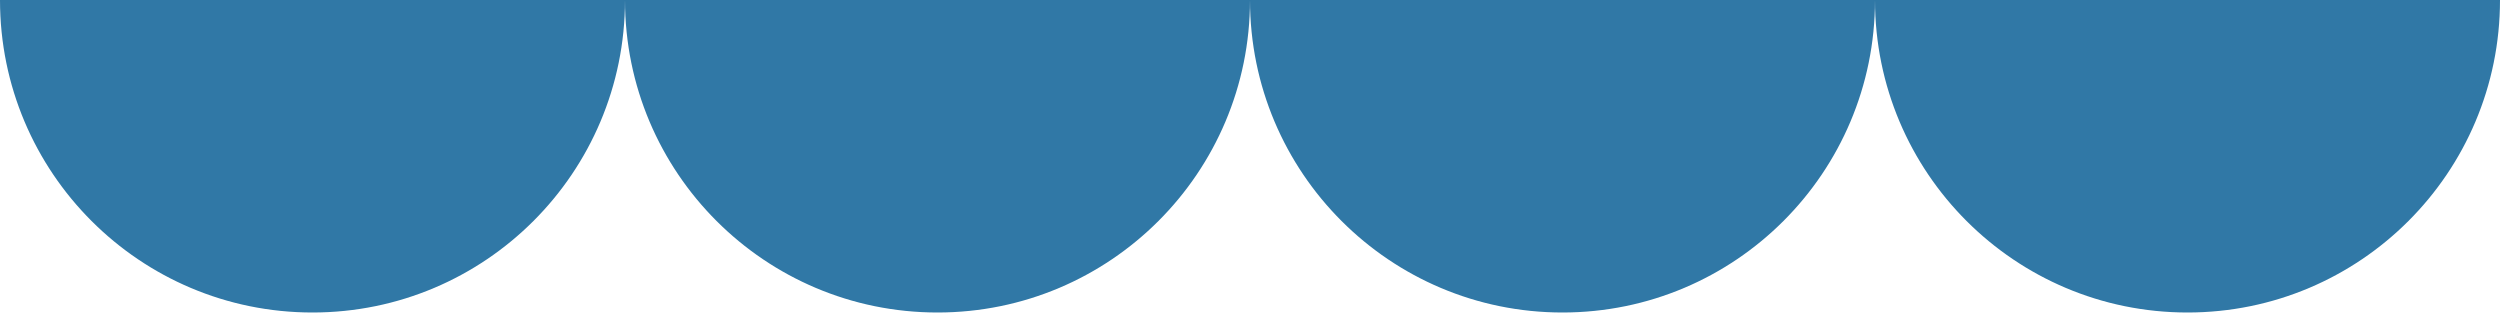
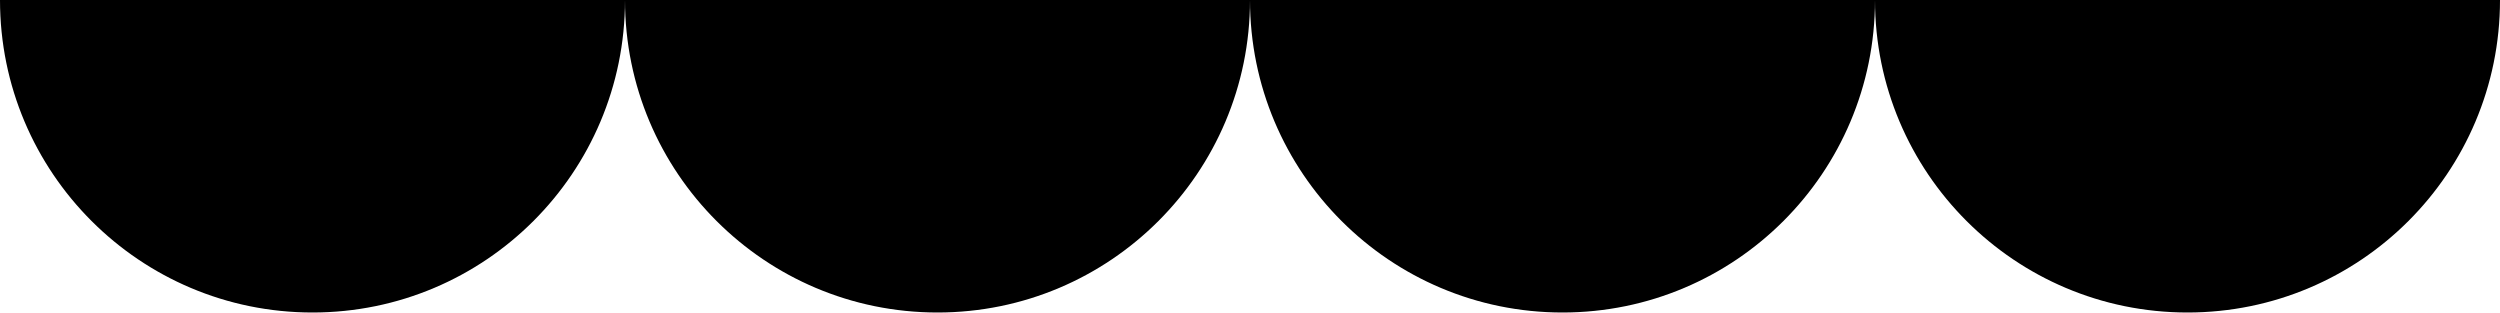
<svg xmlns="http://www.w3.org/2000/svg" width="80" height="10" viewBox="0 0 80 10">
  <defs>
    <style>
      .cls-1 {
        fill: #3078a6;
        fill-rule: evenodd;
      }
    </style>
  </defs>
-   <path id="Ellipse_1245_copy_8" data-name="Ellipse 1245 copy 8" class="cls-1" d="M10-10A10,10,0,0,1,20,0,10,10,0,0,1,10,10,10,10,0,0,1,0,0,10,10,0,0,1,10-10Zm20,0A10,10,0,0,1,40,0,10,10,0,0,1,30,10,10,10,0,0,1,20,0,10,10,0,0,1,30-10Zm20,0A10,10,0,0,1,60,0,10,10,0,0,1,50,10,10,10,0,0,1,40,0,10,10,0,0,1,50-10Zm20,0A10,10,0,0,1,80,0,10,10,0,0,1,70,10,10,10,0,0,1,60,0,10,10,0,0,1,70-10Zm20,0A10,10,0,0,1,100,0,10,10,0,0,1,90,10,10,10,0,0,1,80,0,10,10,0,0,1,90-10Zm20,0A10,10,0,0,1,120,0a10,10,0,0,1-20,0A10,10,0,0,1,110-10Zm20,0A10,10,0,0,1,140,0a10,10,0,0,1-20,0A10,10,0,0,1,130-10Zm20,0A10,10,0,0,1,160,0a10,10,0,0,1-20,0A10,10,0,0,1,150-10Zm20,0A10,10,0,0,1,180,0a10,10,0,0,1-20,0A10,10,0,0,1,170-10Zm20,0A10,10,0,0,1,200,0a10,10,0,0,1-20,0A10,10,0,0,1,190-10Zm20,0A10,10,0,0,1,220,0a10,10,0,0,1-20,0A10,10,0,0,1,210-10Zm20,0A10,10,0,0,1,240,0a10,10,0,0,1-20,0A10,10,0,0,1,230-10Zm20,0A10,10,0,0,1,260,0a10,10,0,0,1-20,0A10,10,0,0,1,250-10Zm20,0A10,10,0,0,1,280,0a10,10,0,0,1-20,0A10,10,0,0,1,270-10Zm20,0A10,10,0,0,1,300,0a10,10,0,0,1-20,0A10,10,0,0,1,290-10Zm20,0A10,10,0,0,1,320,0a10,10,0,0,1-20,0A10,10,0,0,1,310-10Zm19,0A10,10,0,0,1,339,0a10,10,0,0,1-20,0A10,10,0,0,1,329-10Zm20,0A10,10,0,0,1,359,0a10,10,0,0,1-20,0A10,10,0,0,1,349-10Zm20,0A10,10,0,0,1,379,0a10,10,0,0,1-20,0A10,10,0,0,1,369-10Zm20,0A10,10,0,0,1,399,0a10,10,0,0,1-20,0A10,10,0,0,1,389-10Zm20,0A10,10,0,0,1,419,0a10,10,0,0,1-20,0A10,10,0,0,1,409-10Zm20,0A10,10,0,0,1,439,0a10,10,0,0,1-20,0A10,10,0,0,1,429-10Zm20,0A10,10,0,0,1,459,0a10,10,0,0,1-20,0A10,10,0,0,1,449-10Zm20,0A10,10,0,0,1,479,0a10,10,0,0,1-20,0A10,10,0,0,1,469-10Zm20,0A10,10,0,0,1,499,0a10,10,0,0,1-20,0A10,10,0,0,1,489-10Zm20,0A10,10,0,0,1,519,0a10,10,0,0,1-20,0A10,10,0,0,1,509-10Zm20,0A10,10,0,0,1,539,0a10,10,0,0,1-20,0A10,10,0,0,1,529-10Zm20,0A10,10,0,0,1,559,0a10,10,0,0,1-20,0A10,10,0,0,1,549-10Zm20,0A10,10,0,0,1,579,0a10,10,0,0,1-20,0A10,10,0,0,1,569-10Zm20,0A10,10,0,0,1,599,0a10,10,0,0,1-20,0A10,10,0,0,1,589-10Zm20,0A10,10,0,0,1,619,0a10,10,0,0,1-20,0A10,10,0,0,1,609-10Zm20,0A10,10,0,0,1,639,0a10,10,0,0,1-20,0A10,10,0,0,1,629-10Zm20,0A10,10,0,0,1,659,0a10,10,0,0,1-20,0A10,10,0,0,1,649-10Zm20,0A10,10,0,0,1,679,0a10,10,0,0,1-20,0A10,10,0,0,1,669-10Zm20,0A10,10,0,0,1,699,0a10,10,0,0,1-20,0A10,10,0,0,1,689-10Zm20,0A10,10,0,0,1,719,0a10,10,0,0,1-20,0A10,10,0,0,1,709-10Zm20,0A10,10,0,0,1,739,0a10,10,0,0,1-20,0A10,10,0,0,1,729-10Zm20,0A10,10,0,0,1,759,0a10,10,0,0,1-20,0A10,10,0,0,1,749-10Zm20,0A10,10,0,0,1,779,0a10,10,0,0,1-20,0A10,10,0,0,1,769-10Zm20,0A10,10,0,0,1,799,0a10,10,0,0,1-20,0A10,10,0,0,1,789-10Zm20,0A10,10,0,0,1,819,0a10,10,0,0,1-20,0A10,10,0,0,1,809-10Zm20,0A10,10,0,0,1,839,0a10,10,0,0,1-20,0A10,10,0,0,1,829-10Zm20,0A10,10,0,0,1,859,0a10,10,0,0,1-20,0A10,10,0,0,1,849-10Zm20,0A10,10,0,0,1,879,0a10,10,0,0,1-20,0A10,10,0,0,1,869-10Zm20,0A10,10,0,0,1,899,0a10,10,0,0,1-20,0A10,10,0,0,1,889-10Zm20,0A10,10,0,0,1,919,0a10,10,0,0,1-20,0A10,10,0,0,1,909-10Zm20,0A10,10,0,0,1,939,0a10,10,0,0,1-20,0A10,10,0,0,1,929-10Zm20,0A10,10,0,0,1,959,0a10,10,0,0,1-20,0A10,10,0,0,1,949-10Zm19,0A10,10,0,0,1,978,0a10,10,0,0,1-20,0A10,10,0,0,1,968-10Zm20,0A10,10,0,0,1,998,0a10,10,0,0,1-20,0A10,10,0,0,1,988-10Zm20,0a10,10,0,0,1,10,10,10,10,0,0,1-10,10A10,10,0,0,1,998,0,10,10,0,0,1,1008-10Zm20,0a10,10,0,0,1,10,10,10,10,0,0,1-10,10,10,10,0,0,1-10-10A10,10,0,0,1,1028-10Zm20,0a10,10,0,0,1,10,10,10,10,0,0,1-10,10,10,10,0,0,1-10-10A10,10,0,0,1,1048-10Zm20,0a10,10,0,0,1,10,10,10,10,0,0,1-10,10,10,10,0,0,1-10-10A10,10,0,0,1,1068-10Zm20,0a10,10,0,0,1,10,10,10,10,0,0,1-10,10,10,10,0,0,1-10-10A10,10,0,0,1,1088-10Zm20,0a10,10,0,0,1,10,10,10,10,0,0,1-10,10,10,10,0,0,1-10-10A10,10,0,0,1,1108-10Zm20,0a10,10,0,0,1,10,10,10,10,0,0,1-10,10,10,10,0,0,1-10-10A10,10,0,0,1,1128-10Zm20,0a10,10,0,0,1,10,10,10,10,0,0,1-10,10,10,10,0,0,1-10-10A10,10,0,0,1,1148-10Zm20,0a10,10,0,0,1,10,10,10,10,0,0,1-10,10,10,10,0,0,1-10-10A10,10,0,0,1,1168-10Zm20,0a10,10,0,0,1,10,10,10,10,0,0,1-10,10,10,10,0,0,1-10-10A10,10,0,0,1,1188-10Zm20,0a10,10,0,0,1,10,10,10,10,0,0,1-10,10,10,10,0,0,1-10-10A10,10,0,0,1,1208-10Zm20,0a10,10,0,0,1,10,10,10,10,0,0,1-10,10,10,10,0,0,1-10-10A10,10,0,0,1,1228-10Zm20,0a10,10,0,0,1,10,10,10,10,0,0,1-10,10,10,10,0,0,1-10-10A10,10,0,0,1,1248-10Zm20,0a10,10,0,0,1,10,10,10,10,0,0,1-10,10,10,10,0,0,1-10-10A10,10,0,0,1,1268-10Zm20,0a10,10,0,0,1,10,10,10,10,0,0,1-10,10,10,10,0,0,1-10-10A10,10,0,0,1,1288-10Zm20,0a10,10,0,0,1,10,10,10,10,0,0,1-10,10,10,10,0,0,1-10-10A10,10,0,0,1,1308-10Zm20,0a10,10,0,0,1,10,10,10,10,0,0,1-10,10,10,10,0,0,1-10-10A10,10,0,0,1,1328-10Zm20,0a10,10,0,0,1,10,10,10,10,0,0,1-10,10,10,10,0,0,1-10-10A10,10,0,0,1,1348-10Zm20,0a10,10,0,0,1,10,10,10,10,0,0,1-10,10,10,10,0,0,1-10-10A10,10,0,0,1,1368-10Zm20,0a10,10,0,0,1,10,10,10,10,0,0,1-10,10,10,10,0,0,1-10-10A10,10,0,0,1,1388-10Zm20,0a10,10,0,0,1,10,10,10,10,0,0,1-10,10,10,10,0,0,1-10-10A10,10,0,0,1,1408-10Zm20,0a10,10,0,0,1,10,10,10,10,0,0,1-10,10,10,10,0,0,1-10-10A10,10,0,0,1,1428-10Zm20,0a10,10,0,0,1,10,10,10,10,0,0,1-10,10,10,10,0,0,1-10-10A10,10,0,0,1,1448-10Zm20,0a10,10,0,0,1,10,10,10,10,0,0,1-10,10,10,10,0,0,1-10-10A10,10,0,0,1,1468-10Zm20,0a10,10,0,0,1,10,10,10,10,0,0,1-10,10,10,10,0,0,1-10-10A10,10,0,0,1,1488-10Zm20,0a10,10,0,0,1,10,10,10,10,0,0,1-10,10,10,10,0,0,1-10-10A10,10,0,0,1,1508-10Zm20,0a10,10,0,0,1,10,10,10,10,0,0,1-10,10,10,10,0,0,1-10-10A10,10,0,0,1,1528-10Zm20,0a10,10,0,0,1,10,10,10,10,0,0,1-10,10,10,10,0,0,1-10-10A10,10,0,0,1,1548-10Zm20,0a10,10,0,0,1,10,10,10,10,0,0,1-10,10,10,10,0,0,1-10-10A10,10,0,0,1,1568-10Zm20,0a10,10,0,0,1,10,10,10,10,0,0,1-10,10,10,10,0,0,1-10-10A10,10,0,0,1,1588-10Zm19,0a10,10,0,0,1,10,10,10,10,0,0,1-10,10,10,10,0,0,1-10-10A10,10,0,0,1,1607-10Zm20,0a10,10,0,0,1,10,10,10,10,0,0,1-10,10,10,10,0,0,1-10-10A10,10,0,0,1,1627-10Zm20,0a10,10,0,0,1,10,10,10,10,0,0,1-10,10,10,10,0,0,1-10-10A10,10,0,0,1,1647-10Zm20,0a10,10,0,0,1,10,10,10,10,0,0,1-10,10,10,10,0,0,1-10-10A10,10,0,0,1,1667-10Zm20,0a10,10,0,0,1,10,10,10,10,0,0,1-10,10,10,10,0,0,1-10-10A10,10,0,0,1,1687-10Zm20,0a10,10,0,0,1,10,10,10,10,0,0,1-10,10,10,10,0,0,1-10-10A10,10,0,0,1,1707-10Zm20,0a10,10,0,0,1,10,10,10,10,0,0,1-10,10,10,10,0,0,1-10-10A10,10,0,0,1,1727-10Zm20,0a10,10,0,0,1,10,10,10,10,0,0,1-10,10,10,10,0,0,1-10-10A10,10,0,0,1,1747-10Zm20,0a10,10,0,0,1,10,10,10,10,0,0,1-10,10,10,10,0,0,1-10-10A10,10,0,0,1,1767-10Zm20,0a10,10,0,0,1,10,10,10,10,0,0,1-10,10,10,10,0,0,1-10-10A10,10,0,0,1,1787-10Zm20,0a10,10,0,0,1,10,10,10,10,0,0,1-10,10,10,10,0,0,1-10-10A10,10,0,0,1,1807-10Zm20,0a10,10,0,0,1,10,10,10,10,0,0,1-10,10,10,10,0,0,1-10-10A10,10,0,0,1,1827-10Zm20,0a10,10,0,0,1,10,10,10,10,0,0,1-10,10,10,10,0,0,1-10-10A10,10,0,0,1,1847-10Zm20,0a10,10,0,0,1,10,10,10,10,0,0,1-10,10,10,10,0,0,1-10-10A10,10,0,0,1,1867-10Zm20,0a10,10,0,0,1,10,10,10,10,0,0,1-10,10,10,10,0,0,1-10-10A10,10,0,0,1,1887-10Zm20,0a10,10,0,0,1,10,10,10,10,0,0,1-10,10,10,10,0,0,1-10-10A10,10,0,0,1,1907-10Zm20,0a10,10,0,0,1,10,10,10,10,0,0,1-10,10,10,10,0,0,1-10-10A10,10,0,0,1,1927-10Zm20,0a10,10,0,0,1,10,10,10,10,0,0,1-10,10,10,10,0,0,1-10-10A10,10,0,0,1,1947-10Zm20,0a10,10,0,0,1,10,10,10,10,0,0,1-10,10,10,10,0,0,1-10-10A10,10,0,0,1,1967-10Zm20,0a10,10,0,0,1,10,10,10,10,0,0,1-10,10,10,10,0,0,1-10-10A10,10,0,0,1,1987-10Zm20,0a10,10,0,0,1,10,10,10,10,0,0,1-10,10,10,10,0,0,1-10-10A10,10,0,0,1,2007-10Zm20,0a10,10,0,0,1,10,10,10,10,0,0,1-10,10,10,10,0,0,1-10-10A10,10,0,0,1,2027-10Zm20,0a10,10,0,0,1,10,10,10,10,0,0,1-10,10,10,10,0,0,1-10-10A10,10,0,0,1,2047-10Zm20,0a10,10,0,0,1,10,10,10,10,0,0,1-10,10,10,10,0,0,1-10-10A10,10,0,0,1,2067-10Zm20,0a10,10,0,0,1,10,10,10,10,0,0,1-10,10,10,10,0,0,1-10-10A10,10,0,0,1,2087-10Zm20,0a10,10,0,0,1,10,10,10,10,0,0,1-10,10,10,10,0,0,1-10-10A10,10,0,0,1,2107-10Zm20,0a10,10,0,0,1,10,10,10,10,0,0,1-10,10,10,10,0,0,1-10-10A10,10,0,0,1,2127-10Zm20,0a10,10,0,0,1,10,10,10,10,0,0,1-10,10,10,10,0,0,1-10-10A10,10,0,0,1,2147-10Zm20,0a10,10,0,0,1,10,10,10,10,0,0,1-10,10,10,10,0,0,1-10-10A10,10,0,0,1,2167-10Zm20,0a10,10,0,0,1,10,10,10,10,0,0,1-10,10,10,10,0,0,1-10-10A10,10,0,0,1,2187-10Zm20,0a10,10,0,0,1,10,10,10,10,0,0,1-10,10,10,10,0,0,1-10-10A10,10,0,0,1,2207-10Zm20,0a10,10,0,0,1,10,10,10,10,0,0,1-10,10,10,10,0,0,1-10-10A10,10,0,0,1,2227-10Zm19,0a10,10,0,0,1,10,10,10,10,0,0,1-10,10,10,10,0,0,1-10-10A10,10,0,0,1,2246-10Zm20,0a10,10,0,0,1,10,10,10,10,0,0,1-10,10,10,10,0,0,1-10-10A10,10,0,0,1,2266-10Zm20,0a10,10,0,0,1,10,10,10,10,0,0,1-10,10,10,10,0,0,1-10-10A10,10,0,0,1,2286-10Zm20,0a10,10,0,0,1,10,10,10,10,0,0,1-10,10,10,10,0,0,1-10-10A10,10,0,0,1,2306-10Zm20,0a10,10,0,0,1,10,10,10,10,0,0,1-10,10,10,10,0,0,1-10-10A10,10,0,0,1,2326-10Zm20,0a10,10,0,0,1,10,10,10,10,0,0,1-10,10,10,10,0,0,1-10-10A10,10,0,0,1,2346-10Zm20,0a10,10,0,0,1,10,10,10,10,0,0,1-10,10,10,10,0,0,1-10-10A10,10,0,0,1,2366-10Zm20,0a10,10,0,0,1,10,10,10,10,0,0,1-10,10,10,10,0,0,1-10-10A10,10,0,0,1,2386-10Zm20,0a10,10,0,0,1,10,10,10,10,0,0,1-10,10,10,10,0,0,1-10-10A10,10,0,0,1,2406-10Zm20,0a10,10,0,0,1,10,10,10,10,0,0,1-10,10,10,10,0,0,1-10-10A10,10,0,0,1,2426-10Zm20,0a10,10,0,0,1,10,10,10,10,0,0,1-10,10,10,10,0,0,1-10-10A10,10,0,0,1,2446-10Zm20,0a10,10,0,0,1,10,10,10,10,0,0,1-10,10,10,10,0,0,1-10-10A10,10,0,0,1,2466-10Zm20,0a10,10,0,0,1,10,10,10,10,0,0,1-10,10,10,10,0,0,1-10-10A10,10,0,0,1,2486-10Zm20,0a10,10,0,0,1,10,10,10,10,0,0,1-10,10,10,10,0,0,1-10-10A10,10,0,0,1,2506-10Zm20,0a10,10,0,0,1,10,10,10,10,0,0,1-10,10,10,10,0,0,1-10-10A10,10,0,0,1,2526-10Zm20,0a10,10,0,0,1,10,10,10,10,0,0,1-10,10,10,10,0,0,1-10-10A10,10,0,0,1,2546-10Z" />
+   <path id="Ellipse_1245_copy_8" data-name="Ellipse 1245 copy 8" className="cls-1" d="M10-10A10,10,0,0,1,20,0,10,10,0,0,1,10,10,10,10,0,0,1,0,0,10,10,0,0,1,10-10Zm20,0A10,10,0,0,1,40,0,10,10,0,0,1,30,10,10,10,0,0,1,20,0,10,10,0,0,1,30-10Zm20,0A10,10,0,0,1,60,0,10,10,0,0,1,50,10,10,10,0,0,1,40,0,10,10,0,0,1,50-10Zm20,0A10,10,0,0,1,80,0,10,10,0,0,1,70,10,10,10,0,0,1,60,0,10,10,0,0,1,70-10Zm20,0A10,10,0,0,1,100,0,10,10,0,0,1,90,10,10,10,0,0,1,80,0,10,10,0,0,1,90-10Zm20,0A10,10,0,0,1,120,0a10,10,0,0,1-20,0A10,10,0,0,1,110-10Zm20,0A10,10,0,0,1,140,0a10,10,0,0,1-20,0A10,10,0,0,1,130-10Zm20,0A10,10,0,0,1,160,0a10,10,0,0,1-20,0A10,10,0,0,1,150-10Zm20,0A10,10,0,0,1,180,0a10,10,0,0,1-20,0A10,10,0,0,1,170-10Zm20,0A10,10,0,0,1,200,0a10,10,0,0,1-20,0A10,10,0,0,1,190-10Zm20,0A10,10,0,0,1,220,0a10,10,0,0,1-20,0A10,10,0,0,1,210-10Zm20,0A10,10,0,0,1,240,0a10,10,0,0,1-20,0A10,10,0,0,1,230-10Zm20,0A10,10,0,0,1,260,0a10,10,0,0,1-20,0A10,10,0,0,1,250-10Zm20,0A10,10,0,0,1,280,0a10,10,0,0,1-20,0A10,10,0,0,1,270-10Zm20,0A10,10,0,0,1,300,0a10,10,0,0,1-20,0A10,10,0,0,1,290-10Zm20,0A10,10,0,0,1,320,0a10,10,0,0,1-20,0A10,10,0,0,1,310-10Zm19,0A10,10,0,0,1,339,0a10,10,0,0,1-20,0A10,10,0,0,1,329-10Zm20,0A10,10,0,0,1,359,0a10,10,0,0,1-20,0A10,10,0,0,1,349-10Zm20,0A10,10,0,0,1,379,0a10,10,0,0,1-20,0A10,10,0,0,1,369-10Zm20,0A10,10,0,0,1,399,0a10,10,0,0,1-20,0A10,10,0,0,1,389-10Zm20,0A10,10,0,0,1,419,0a10,10,0,0,1-20,0A10,10,0,0,1,409-10Zm20,0A10,10,0,0,1,439,0a10,10,0,0,1-20,0A10,10,0,0,1,429-10Zm20,0A10,10,0,0,1,459,0a10,10,0,0,1-20,0A10,10,0,0,1,449-10Zm20,0A10,10,0,0,1,479,0a10,10,0,0,1-20,0A10,10,0,0,1,469-10Zm20,0A10,10,0,0,1,499,0a10,10,0,0,1-20,0A10,10,0,0,1,489-10Zm20,0A10,10,0,0,1,519,0a10,10,0,0,1-20,0A10,10,0,0,1,509-10Zm20,0A10,10,0,0,1,539,0a10,10,0,0,1-20,0A10,10,0,0,1,529-10Zm20,0A10,10,0,0,1,559,0a10,10,0,0,1-20,0A10,10,0,0,1,549-10Zm20,0A10,10,0,0,1,579,0a10,10,0,0,1-20,0A10,10,0,0,1,569-10Zm20,0A10,10,0,0,1,599,0a10,10,0,0,1-20,0A10,10,0,0,1,589-10Zm20,0A10,10,0,0,1,619,0a10,10,0,0,1-20,0A10,10,0,0,1,609-10Zm20,0A10,10,0,0,1,639,0a10,10,0,0,1-20,0A10,10,0,0,1,629-10Zm20,0A10,10,0,0,1,659,0a10,10,0,0,1-20,0A10,10,0,0,1,649-10Zm20,0A10,10,0,0,1,679,0a10,10,0,0,1-20,0A10,10,0,0,1,669-10Zm20,0A10,10,0,0,1,699,0a10,10,0,0,1-20,0A10,10,0,0,1,689-10Zm20,0A10,10,0,0,1,719,0a10,10,0,0,1-20,0A10,10,0,0,1,709-10Zm20,0A10,10,0,0,1,739,0a10,10,0,0,1-20,0A10,10,0,0,1,729-10Zm20,0A10,10,0,0,1,759,0a10,10,0,0,1-20,0A10,10,0,0,1,749-10Zm20,0A10,10,0,0,1,779,0a10,10,0,0,1-20,0A10,10,0,0,1,769-10Zm20,0A10,10,0,0,1,799,0a10,10,0,0,1-20,0A10,10,0,0,1,789-10Zm20,0A10,10,0,0,1,819,0a10,10,0,0,1-20,0A10,10,0,0,1,809-10Zm20,0A10,10,0,0,1,839,0a10,10,0,0,1-20,0A10,10,0,0,1,829-10Zm20,0A10,10,0,0,1,859,0a10,10,0,0,1-20,0A10,10,0,0,1,849-10Zm20,0A10,10,0,0,1,879,0a10,10,0,0,1-20,0A10,10,0,0,1,869-10Zm20,0A10,10,0,0,1,899,0a10,10,0,0,1-20,0A10,10,0,0,1,889-10Zm20,0A10,10,0,0,1,919,0a10,10,0,0,1-20,0A10,10,0,0,1,909-10Zm20,0A10,10,0,0,1,939,0a10,10,0,0,1-20,0A10,10,0,0,1,929-10Zm20,0A10,10,0,0,1,959,0a10,10,0,0,1-20,0A10,10,0,0,1,949-10Zm19,0A10,10,0,0,1,978,0a10,10,0,0,1-20,0A10,10,0,0,1,968-10Zm20,0A10,10,0,0,1,998,0a10,10,0,0,1-20,0A10,10,0,0,1,988-10Zm20,0a10,10,0,0,1,10,10,10,10,0,0,1-10,10A10,10,0,0,1,998,0,10,10,0,0,1,1008-10Zm20,0a10,10,0,0,1,10,10,10,10,0,0,1-10,10,10,10,0,0,1-10-10A10,10,0,0,1,1028-10Zm20,0a10,10,0,0,1,10,10,10,10,0,0,1-10,10,10,10,0,0,1-10-10A10,10,0,0,1,1048-10Zm20,0a10,10,0,0,1,10,10,10,10,0,0,1-10,10,10,10,0,0,1-10-10A10,10,0,0,1,1068-10Zm20,0a10,10,0,0,1,10,10,10,10,0,0,1-10,10,10,10,0,0,1-10-10A10,10,0,0,1,1088-10Zm20,0a10,10,0,0,1,10,10,10,10,0,0,1-10,10,10,10,0,0,1-10-10A10,10,0,0,1,1108-10Zm20,0a10,10,0,0,1,10,10,10,10,0,0,1-10,10,10,10,0,0,1-10-10A10,10,0,0,1,1128-10Zm20,0a10,10,0,0,1,10,10,10,10,0,0,1-10,10,10,10,0,0,1-10-10A10,10,0,0,1,1148-10Zm20,0a10,10,0,0,1,10,10,10,10,0,0,1-10,10,10,10,0,0,1-10-10A10,10,0,0,1,1168-10Zm20,0a10,10,0,0,1,10,10,10,10,0,0,1-10,10,10,10,0,0,1-10-10A10,10,0,0,1,1188-10Zm20,0a10,10,0,0,1,10,10,10,10,0,0,1-10,10,10,10,0,0,1-10-10A10,10,0,0,1,1208-10Zm20,0a10,10,0,0,1,10,10,10,10,0,0,1-10,10,10,10,0,0,1-10-10A10,10,0,0,1,1228-10Zm20,0a10,10,0,0,1,10,10,10,10,0,0,1-10,10,10,10,0,0,1-10-10A10,10,0,0,1,1248-10Zm20,0a10,10,0,0,1,10,10,10,10,0,0,1-10,10,10,10,0,0,1-10-10A10,10,0,0,1,1268-10Zm20,0a10,10,0,0,1,10,10,10,10,0,0,1-10,10,10,10,0,0,1-10-10A10,10,0,0,1,1288-10Zm20,0a10,10,0,0,1,10,10,10,10,0,0,1-10,10,10,10,0,0,1-10-10A10,10,0,0,1,1308-10Zm20,0a10,10,0,0,1,10,10,10,10,0,0,1-10,10,10,10,0,0,1-10-10A10,10,0,0,1,1328-10Zm20,0a10,10,0,0,1,10,10,10,10,0,0,1-10,10,10,10,0,0,1-10-10A10,10,0,0,1,1348-10Zm20,0a10,10,0,0,1,10,10,10,10,0,0,1-10,10,10,10,0,0,1-10-10A10,10,0,0,1,1368-10Zm20,0a10,10,0,0,1,10,10,10,10,0,0,1-10,10,10,10,0,0,1-10-10A10,10,0,0,1,1388-10Zm20,0a10,10,0,0,1,10,10,10,10,0,0,1-10,10,10,10,0,0,1-10-10A10,10,0,0,1,1408-10Zm20,0a10,10,0,0,1,10,10,10,10,0,0,1-10,10,10,10,0,0,1-10-10A10,10,0,0,1,1428-10Zm20,0a10,10,0,0,1,10,10,10,10,0,0,1-10,10,10,10,0,0,1-10-10A10,10,0,0,1,1448-10Zm20,0a10,10,0,0,1,10,10,10,10,0,0,1-10,10,10,10,0,0,1-10-10A10,10,0,0,1,1468-10Zm20,0a10,10,0,0,1,10,10,10,10,0,0,1-10,10,10,10,0,0,1-10-10A10,10,0,0,1,1488-10Zm20,0a10,10,0,0,1,10,10,10,10,0,0,1-10,10,10,10,0,0,1-10-10A10,10,0,0,1,1508-10Zm20,0a10,10,0,0,1,10,10,10,10,0,0,1-10,10,10,10,0,0,1-10-10A10,10,0,0,1,1528-10Zm20,0a10,10,0,0,1,10,10,10,10,0,0,1-10,10,10,10,0,0,1-10-10A10,10,0,0,1,1548-10Zm20,0a10,10,0,0,1,10,10,10,10,0,0,1-10,10,10,10,0,0,1-10-10A10,10,0,0,1,1568-10Zm20,0a10,10,0,0,1,10,10,10,10,0,0,1-10,10,10,10,0,0,1-10-10A10,10,0,0,1,1588-10Zm19,0a10,10,0,0,1,10,10,10,10,0,0,1-10,10,10,10,0,0,1-10-10A10,10,0,0,1,1607-10Zm20,0a10,10,0,0,1,10,10,10,10,0,0,1-10,10,10,10,0,0,1-10-10A10,10,0,0,1,1627-10Zm20,0a10,10,0,0,1,10,10,10,10,0,0,1-10,10,10,10,0,0,1-10-10A10,10,0,0,1,1647-10Zm20,0a10,10,0,0,1,10,10,10,10,0,0,1-10,10,10,10,0,0,1-10-10A10,10,0,0,1,1667-10Zm20,0a10,10,0,0,1,10,10,10,10,0,0,1-10,10,10,10,0,0,1-10-10A10,10,0,0,1,1687-10Zm20,0a10,10,0,0,1,10,10,10,10,0,0,1-10,10,10,10,0,0,1-10-10A10,10,0,0,1,1707-10Zm20,0a10,10,0,0,1,10,10,10,10,0,0,1-10,10,10,10,0,0,1-10-10A10,10,0,0,1,1727-10Zm20,0a10,10,0,0,1,10,10,10,10,0,0,1-10,10,10,10,0,0,1-10-10A10,10,0,0,1,1747-10Zm20,0a10,10,0,0,1,10,10,10,10,0,0,1-10,10,10,10,0,0,1-10-10A10,10,0,0,1,1767-10Zm20,0a10,10,0,0,1,10,10,10,10,0,0,1-10,10,10,10,0,0,1-10-10A10,10,0,0,1,1787-10Zm20,0a10,10,0,0,1,10,10,10,10,0,0,1-10,10,10,10,0,0,1-10-10A10,10,0,0,1,1807-10Zm20,0a10,10,0,0,1,10,10,10,10,0,0,1-10,10,10,10,0,0,1-10-10A10,10,0,0,1,1827-10Zm20,0a10,10,0,0,1,10,10,10,10,0,0,1-10,10,10,10,0,0,1-10-10A10,10,0,0,1,1847-10Zm20,0a10,10,0,0,1,10,10,10,10,0,0,1-10,10,10,10,0,0,1-10-10A10,10,0,0,1,1867-10Zm20,0a10,10,0,0,1,10,10,10,10,0,0,1-10,10,10,10,0,0,1-10-10A10,10,0,0,1,1887-10Zm20,0a10,10,0,0,1,10,10,10,10,0,0,1-10,10,10,10,0,0,1-10-10A10,10,0,0,1,1907-10Zm20,0a10,10,0,0,1,10,10,10,10,0,0,1-10,10,10,10,0,0,1-10-10A10,10,0,0,1,1927-10Zm20,0a10,10,0,0,1,10,10,10,10,0,0,1-10,10,10,10,0,0,1-10-10A10,10,0,0,1,1947-10Zm20,0a10,10,0,0,1,10,10,10,10,0,0,1-10,10,10,10,0,0,1-10-10A10,10,0,0,1,1967-10Zm20,0a10,10,0,0,1,10,10,10,10,0,0,1-10,10,10,10,0,0,1-10-10A10,10,0,0,1,1987-10Zm20,0a10,10,0,0,1,10,10,10,10,0,0,1-10,10,10,10,0,0,1-10-10A10,10,0,0,1,2007-10Zm20,0a10,10,0,0,1,10,10,10,10,0,0,1-10,10,10,10,0,0,1-10-10A10,10,0,0,1,2027-10Zm20,0a10,10,0,0,1,10,10,10,10,0,0,1-10,10,10,10,0,0,1-10-10A10,10,0,0,1,2047-10Zm20,0a10,10,0,0,1,10,10,10,10,0,0,1-10,10,10,10,0,0,1-10-10A10,10,0,0,1,2067-10Zm20,0a10,10,0,0,1,10,10,10,10,0,0,1-10,10,10,10,0,0,1-10-10A10,10,0,0,1,2087-10Zm20,0a10,10,0,0,1,10,10,10,10,0,0,1-10,10,10,10,0,0,1-10-10A10,10,0,0,1,2107-10Zm20,0a10,10,0,0,1,10,10,10,10,0,0,1-10,10,10,10,0,0,1-10-10A10,10,0,0,1,2127-10Zm20,0a10,10,0,0,1,10,10,10,10,0,0,1-10,10,10,10,0,0,1-10-10A10,10,0,0,1,2147-10Zm20,0a10,10,0,0,1,10,10,10,10,0,0,1-10,10,10,10,0,0,1-10-10A10,10,0,0,1,2167-10Zm20,0a10,10,0,0,1,10,10,10,10,0,0,1-10,10,10,10,0,0,1-10-10A10,10,0,0,1,2187-10Zm20,0a10,10,0,0,1,10,10,10,10,0,0,1-10,10,10,10,0,0,1-10-10A10,10,0,0,1,2207-10Zm20,0a10,10,0,0,1,10,10,10,10,0,0,1-10,10,10,10,0,0,1-10-10A10,10,0,0,1,2227-10Zm19,0a10,10,0,0,1,10,10,10,10,0,0,1-10,10,10,10,0,0,1-10-10A10,10,0,0,1,2246-10Zm20,0a10,10,0,0,1,10,10,10,10,0,0,1-10,10,10,10,0,0,1-10-10A10,10,0,0,1,2266-10Zm20,0a10,10,0,0,1,10,10,10,10,0,0,1-10,10,10,10,0,0,1-10-10A10,10,0,0,1,2286-10Zm20,0a10,10,0,0,1,10,10,10,10,0,0,1-10,10,10,10,0,0,1-10-10A10,10,0,0,1,2306-10Zm20,0a10,10,0,0,1,10,10,10,10,0,0,1-10,10,10,10,0,0,1-10-10A10,10,0,0,1,2326-10Zm20,0a10,10,0,0,1,10,10,10,10,0,0,1-10,10,10,10,0,0,1-10-10A10,10,0,0,1,2346-10Zm20,0a10,10,0,0,1,10,10,10,10,0,0,1-10,10,10,10,0,0,1-10-10A10,10,0,0,1,2366-10Zm20,0a10,10,0,0,1,10,10,10,10,0,0,1-10,10,10,10,0,0,1-10-10A10,10,0,0,1,2386-10Zm20,0a10,10,0,0,1,10,10,10,10,0,0,1-10,10,10,10,0,0,1-10-10A10,10,0,0,1,2406-10Zm20,0a10,10,0,0,1,10,10,10,10,0,0,1-10,10,10,10,0,0,1-10-10A10,10,0,0,1,2426-10Zm20,0a10,10,0,0,1,10,10,10,10,0,0,1-10,10,10,10,0,0,1-10-10A10,10,0,0,1,2446-10Zm20,0a10,10,0,0,1,10,10,10,10,0,0,1-10,10,10,10,0,0,1-10-10A10,10,0,0,1,2466-10Zm20,0a10,10,0,0,1,10,10,10,10,0,0,1-10,10,10,10,0,0,1-10-10A10,10,0,0,1,2486-10Zm20,0a10,10,0,0,1,10,10,10,10,0,0,1-10,10,10,10,0,0,1-10-10A10,10,0,0,1,2506-10Zm20,0a10,10,0,0,1,10,10,10,10,0,0,1-10,10,10,10,0,0,1-10-10A10,10,0,0,1,2526-10Zm20,0a10,10,0,0,1,10,10,10,10,0,0,1-10,10,10,10,0,0,1-10-10A10,10,0,0,1,2546-10Z" />
</svg>
